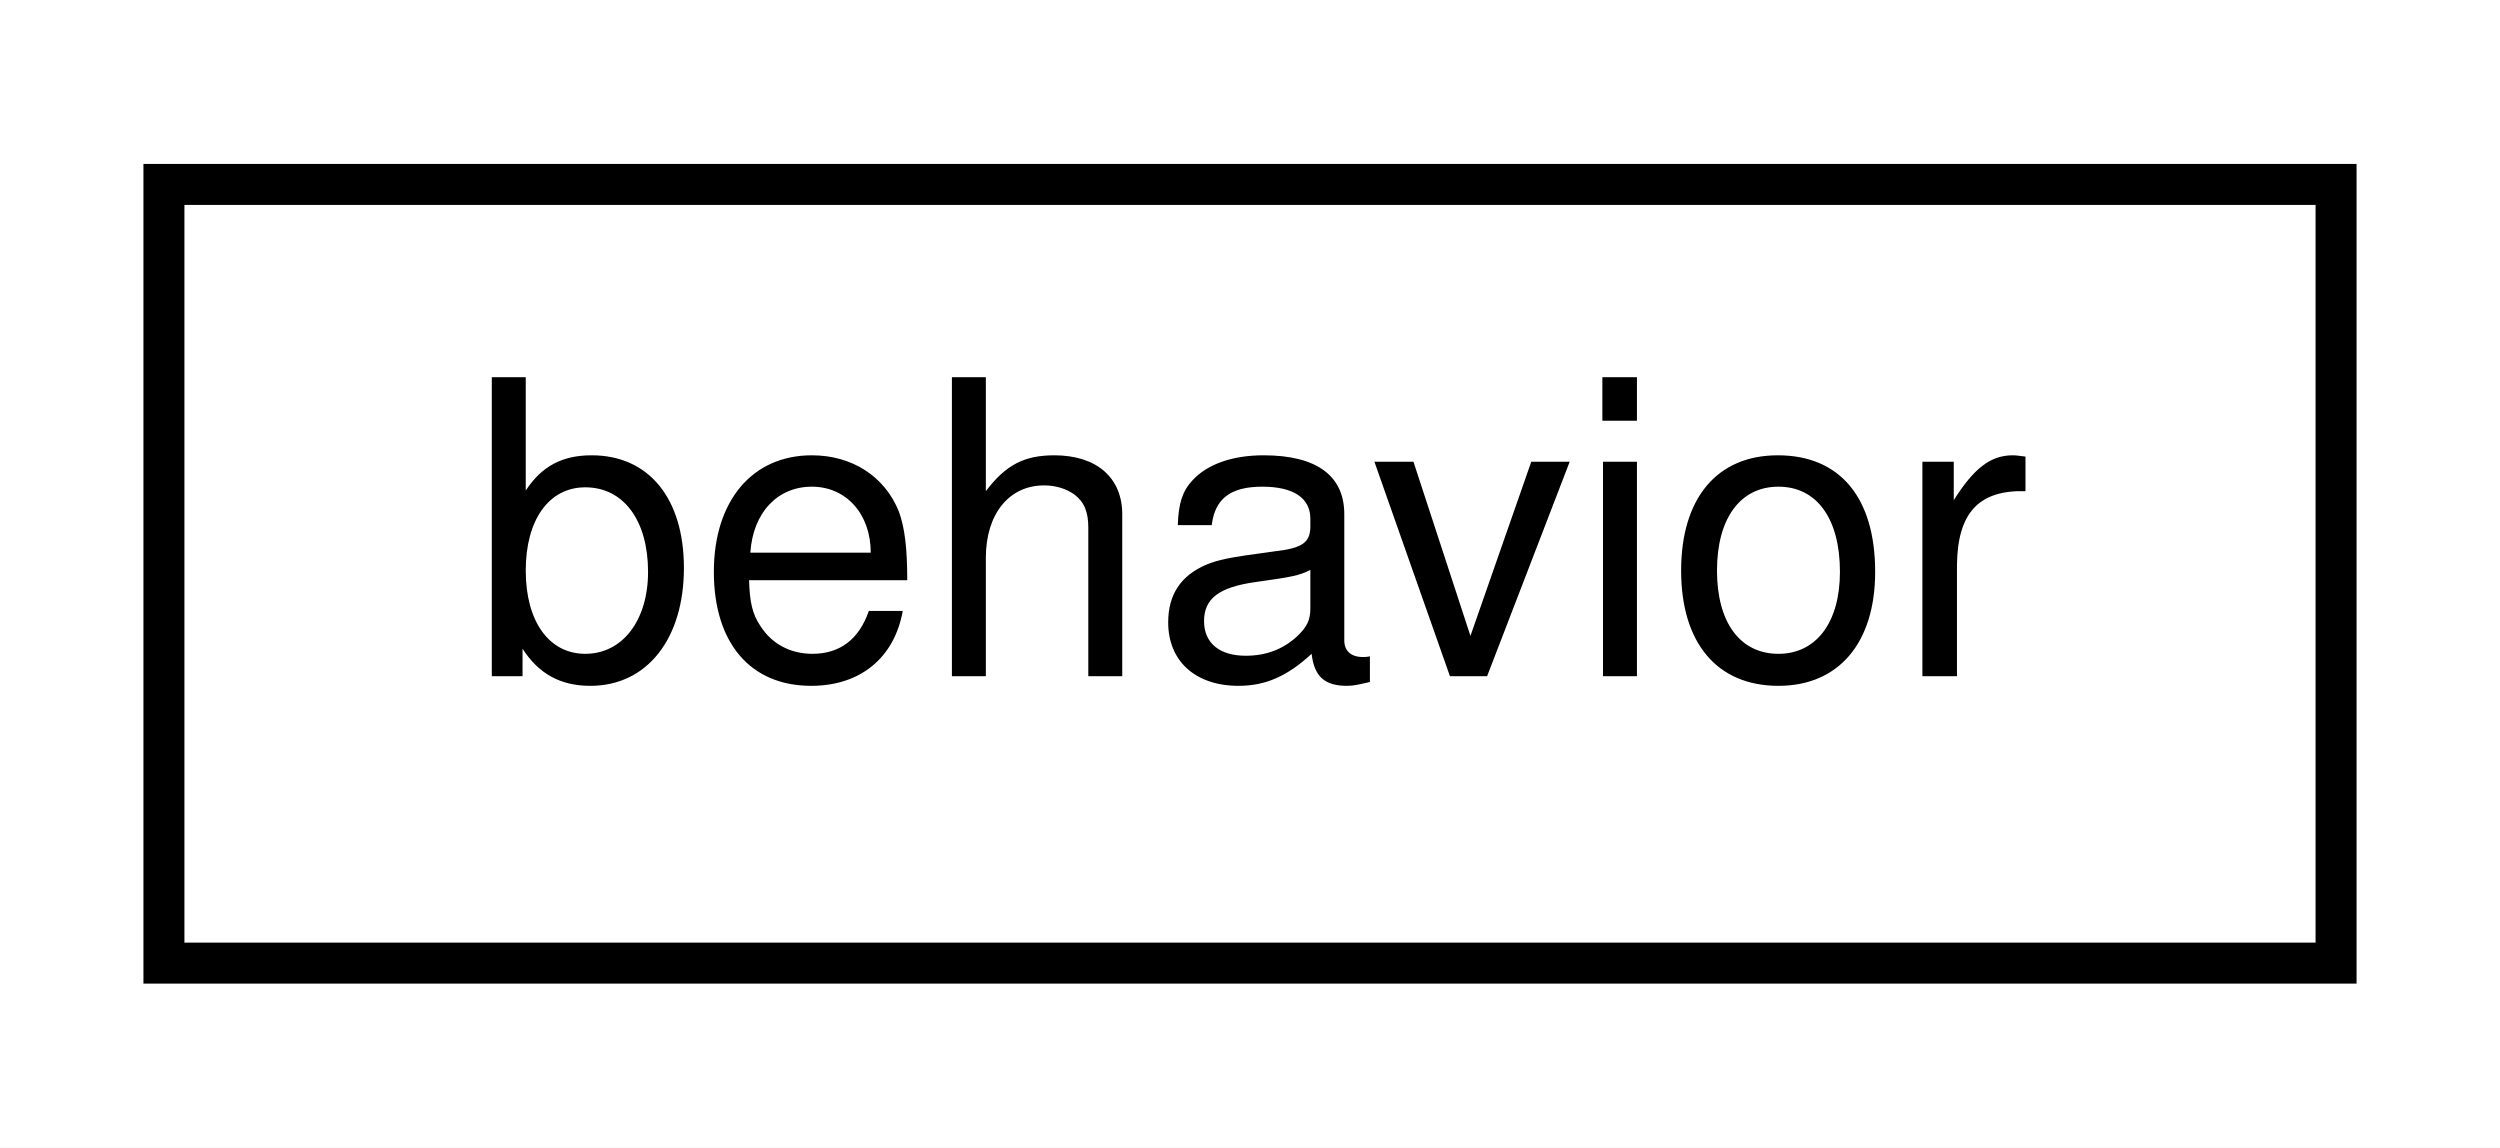
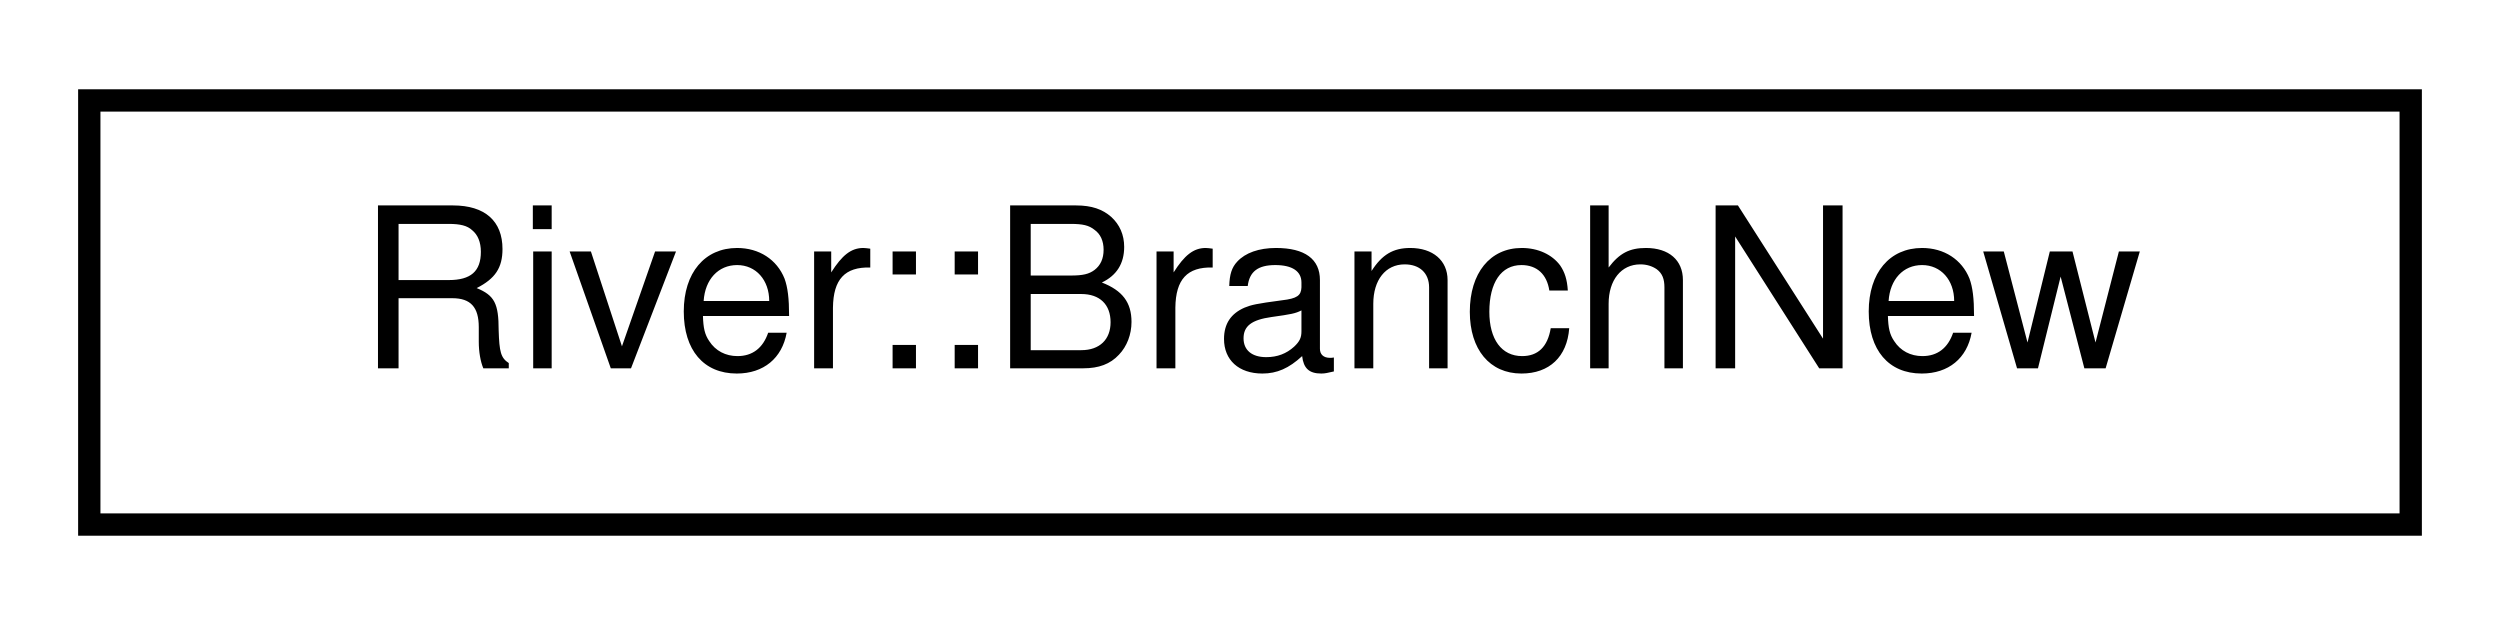
- <svg xmlns="http://www.w3.org/2000/svg" xmlns:xlink="http://www.w3.org/1999/xlink" width="61pt" height="28pt" viewBox="0.00 0.00 61.00 28.00">
+ <svg xmlns="http://www.w3.org/2000/svg" xmlns:xlink="http://www.w3.org/1999/xlink" width="112pt" height="28pt" viewBox="0.00 0.00 112.00 28.00">
  <g id="graph0" class="graph" transform="scale(1 1) rotate(0) translate(4 24)">
-     <polygon fill="#ffffff" stroke="transparent" points="-4,4 -4,-24 57,-24 57,4 -4,4" />
+     <polygon fill="#ffffff" stroke="transparent" points="-4,4 -4,-24 108,-24 108,4 -4,4" />
    <g id="node1" class="node">
      <g id="a_node1">
-         <a xlink:href="structbehavior.html" target="_top" xlink:title="behavior">
-           <polygon fill="#ffffff" stroke="#000000" points="0,-.5 0,-19.5 53,-19.5 53,-.5 0,-.5" />
-           <text text-anchor="middle" x="26.5" y="-7.5" font-family="Helvetica,sans-Serif" font-size="10.00" fill="#000000">behavior</text>
+         <a xlink:href="classRiver_1_1BranchNew.html" target="_top" xlink:title="Holds all functionality that you need to work with single branch. ">
+           <polygon fill="#ffffff" stroke="#000000" points="0,-.5 0,-19.5 104,-19.5 104,-.5 0,-.5" />
+           <text text-anchor="middle" x="52" y="-7.5" font-family="Helvetica,sans-Serif" font-size="10.00" fill="#000000">River::BranchNew</text>
        </a>
      </g>
    </g>
  </g>
</svg>
